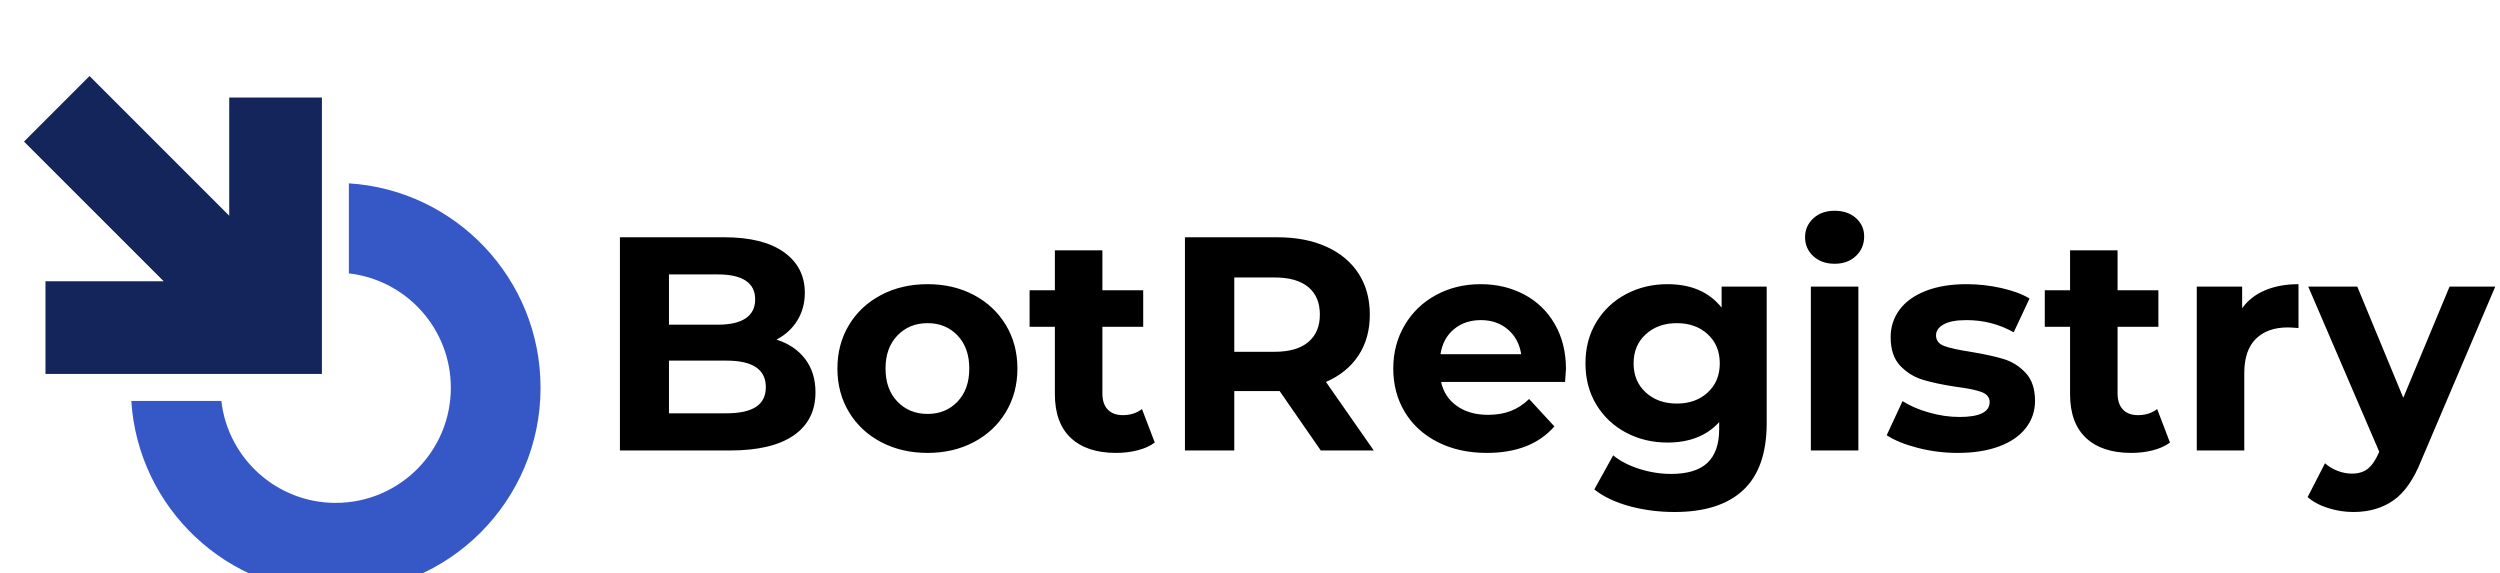
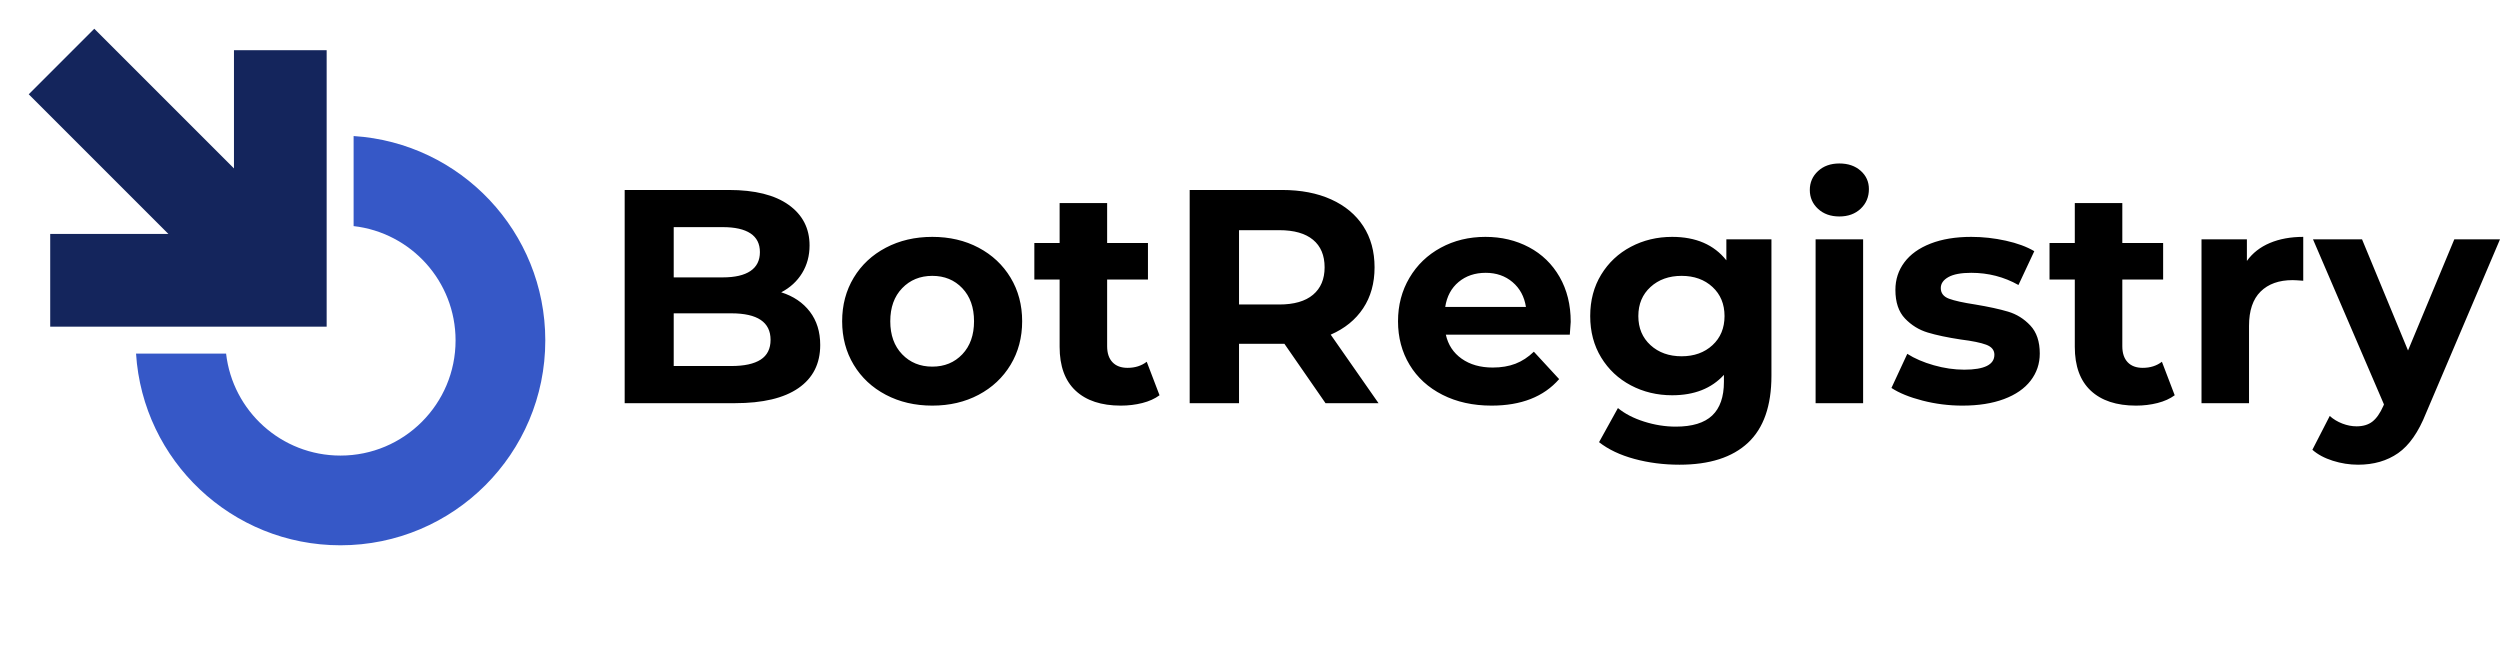
- <svg xmlns="http://www.w3.org/2000/svg" text-rendering="geometricprecision">
-   <defs>
-     <linearGradient id="a" x1="0" x2="1" y1=".5" y2=".5">
-       <stop offset="0%" stop-color="#3658c7" />
-       <stop offset="100%" stop-color="#3658c7" />
+ <svg xmlns="http://www.w3.org/2000/svg" text-rendering="geometricprecision" version="1.1" id="svg3797" width="457.615mm" height="118.339mm">
+   <defs id="defs3773">
+     <linearGradient id="a" x1="22.576" x2="93.778" y1="58.21" y2="58.21" gradientTransform="scale(1.000007,0.999993)" gradientUnits="userSpaceOnUse">
+       <stop offset="0%" stop-color="#3658c7" id="stop3758" />
+       <stop offset="100%" stop-color="#3658c7" id="stop3760" />
    </linearGradient>
-     <linearGradient id="b" x1="0" x2="1" y1=".5" y2=".5">
-       <stop offset="0%" stop-color="#14255c" />
-       <stop offset="100%" stop-color="#14255c" />
+     <linearGradient id="b" x1="6.307" x2="58.14" y1="32.256" y2="32.256" gradientUnits="userSpaceOnUse">
+       <stop offset="0%" stop-color="#14255c" id="stop3763" />
+       <stop offset="100%" stop-color="#14255c" id="stop3765" />
    </linearGradient>
-     <linearGradient id="c" x1="0" x2="1" y1=".5" y2=".5">
-       <stop offset="0%" />
-       <stop offset="100%" />
+     <linearGradient id="c" x1="-121.559" x2="125.206" y1="-72.981" y2="-72.981" gradientTransform="scale(2.495091,0.4007869)" gradientUnits="userSpaceOnUse">
+       <stop offset="0%" id="stop3768" />
+       <stop offset="100%" id="stop3770" />
    </linearGradient>
  </defs>
-   <g class="svg-clip svg-visible" transform="translate(70.954 106.954) scale(3.9764)">
-     <path class="svg-hitbox" fill="none" d="M0 0h81v81H0z" />
-     <svg height="81.202" viewBox="17.576 17.609 81.203 81.202" width="81.203">
-       <path d="M60.429 22.609v15.668c9.984 1.137 17.74 9.608 17.74 19.895 0 11.064-8.967 20.031-20.029 20.031-10.288 0-18.759-7.756-19.896-17.74H22.576c1.181 18.615 16.65 33.348 35.564 33.348 19.682 0 35.639-15.955 35.639-35.639 0-18.913-14.732-34.381-33.35-35.563z" fill="url('#a')" />
+   <g class="svg-clip svg-visible" transform="matrix(3.9764,0,0,3.9764,74.235,74.235)" id="g3781">
+     <path class="svg-hitbox" d="M 0,0 H 81 V 81 H 0 Z" id="path3775" style="fill:none" />
+     <svg height="81.202" viewBox="17.576 17.609 81.203 81.202" width="81.203" version="1.1" id="svg3779">
+       <path d="m 60.429,22.609 v 15.668 c 9.984,1.137 17.74,9.608 17.74,19.895 0,11.064 -8.967,20.031 -20.029,20.031 -10.288,0 -18.759,-7.756 -19.896,-17.74 H 22.576 c 1.181,18.615 16.65,33.348 35.564,33.348 19.682,0 35.639,-15.955 35.639,-35.639 0,-18.913 -14.732,-34.381 -33.35,-35.563 z" id="path3777" style="fill:url(#a)" />
    </svg>
  </g>
-   <g class="svg-clip svg-visible" transform="translate(-3.281 32.719) scale(3.9764)">
-     <path class="svg-hitbox" fill="none" d="M0 0h61v61H0z" />
-     <svg height="61.833" viewBox="1.307 1.339 61.833 61.833" width="61.833">
-       <path fill="url('#b')" d="M42.013 10.077v20.565L17.709 6.339 6.307 17.743 30.61 42.045H10.043v16.127H58.14V10.077z" />
+   <g class="svg-clip svg-visible" transform="scale(3.9764)" id="g3789">
+     <path class="svg-hitbox" d="M 0,0 H 61 V 61 H 0 Z" id="path3783" style="fill:none" />
+     <svg height="61.833" viewBox="1.307 1.339 61.833 61.833" width="61.833" version="1.1" id="svg3787">
+       <path d="M 42.013,10.077 V 30.642 L 17.709,6.339 6.307,17.743 30.61,42.045 H 10.043 V 58.172 H 58.14 V 10.077 Z" id="path3785" style="fill:url(#b)" />
    </svg>
  </g>
-   <g class="svg-text svg-visible" pointer-events="fill">
-     <path d="M411.396 333.724c614.46-2.108 698.748-2.108 1313.208 0" fill="none" />
-     <path d="M-251.9-36.4q6 1.9 9.4 6.35 3.4 4.45 3.4 10.95 0 9.2-7.15 14.15Q-253.4 0-267.1 0h-36.2v-70h34.2q12.8 0 19.65 4.9 6.85 4.9 6.85 13.3 0 5.1-2.45 9.1t-6.85 6.3zm-19.2-21.4h-16.1v16.5h16.1q6 0 9.1-2.1 3.1-2.1 3.1-6.2t-3.1-6.15q-3.1-2.05-9.1-2.05zm2.8 45.6q6.4 0 9.65-2.1t3.25-6.5q0-8.7-12.9-8.7h-18.9v17.3h18.9zm66 13q-8.5 0-15.25-3.55t-10.55-9.85q-3.8-6.3-3.8-14.3t3.8-14.3q3.8-6.3 10.55-9.85 6.75-3.55 15.25-3.55t15.2 3.55q6.7 3.55 10.5 9.85t3.8 14.3q0 8-3.8 14.3-3.8 6.3-10.5 9.85T-202.3.8zm0-12.8q6 0 9.85-4.05 3.85-4.05 3.85-10.85t-3.85-10.85q-3.85-4.05-9.85-4.05t-9.9 4.05q-3.9 4.05-3.9 10.85t3.9 10.85q3.9 4.05 9.9 4.05zm70.4-1.6l4.2 11q-2.3 1.7-5.65 2.55-3.35.85-7.05.85-9.6 0-14.85-4.9t-5.25-14.4v-22.1h-8.3v-12h8.3v-13.1h15.6v13.1h13.4v12h-13.4v21.9q0 3.4 1.75 5.25t4.95 1.85q3.7 0 6.3-2zM-55.8 0h-17.4l-13.5-19.5h-14.9V0h-16.2v-70h30.3q9.3 0 16.15 3.1 6.85 3.1 10.55 8.8 3.7 5.7 3.7 13.5t-3.75 13.45Q-64.6-25.5-71.5-22.5L-55.8 0zm-17.7-44.6q0-5.9-3.8-9.05-3.8-3.15-11.1-3.15h-13.2v24.4h13.2q7.3 0 11.1-3.2t3.8-9zM7.3-26.7q0 .3-.3 4.2h-40.7q1.1 5 5.2 7.9 4.1 2.9 10.2 2.9 4.2 0 7.45-1.25t6.05-3.95l8.3 9Q-4.1.8-18.7.8q-9.1 0-16.1-3.55-7-3.55-10.8-9.85-3.8-6.3-3.8-14.3 0-7.9 3.75-14.25t10.3-9.9q6.55-3.55 14.65-3.55 7.9 0 14.3 3.4t10.05 9.75Q7.3-35.1 7.3-26.7zm-27.9-16.1q-5.3 0-8.9 3-3.6 3-4.4 8.2h26.5q-.8-5.1-4.4-8.15-3.6-3.05-8.8-3.05zm79-11h14.8V-9q0 14.8-7.7 22-7.7 7.2-22.5 7.2-7.8 0-14.8-1.9-7-1.9-11.6-5.5l6.2-11.2q3.4 2.8 8.6 4.45Q36.6 7.7 41.8 7.7q8.1 0 11.95-3.65Q57.6.4 57.6-7v-2.3q-6.1 6.7-17 6.7-7.4 0-13.55-3.25T17.3-15q-3.6-5.9-3.6-13.6 0-7.7 3.6-13.6 3.6-5.9 9.75-9.15T40.6-54.6q11.7 0 17.8 7.7v-6.9zM43.7-15.4q6.2 0 10.15-3.65t3.95-9.55q0-5.9-3.95-9.55Q49.9-41.8 43.7-41.8t-10.2 3.65q-4 3.65-4 9.55t4 9.55q4 3.65 10.2 3.65zM87.7 0v-53.8h15.6V0H87.7zm7.8-61.3q-4.3 0-7-2.5T85.8-70q0-3.7 2.7-6.2t7-2.5q4.3 0 7 2.4t2.7 6q0 3.9-2.7 6.45-2.7 2.55-7 2.55zM135.9.8q-6.7 0-13.1-1.65Q116.4-2.5 112.6-5l5.2-11.2q3.6 2.3 8.7 3.75 5.1 1.45 10 1.45 9.9 0 9.9-4.9 0-2.3-2.7-3.3t-8.3-1.7q-6.6-1-10.9-2.3-4.3-1.3-7.45-4.6-3.15-3.3-3.15-9.4 0-5.1 2.95-9.05 2.95-3.95 8.6-6.15 5.65-2.2 13.35-2.2 5.7 0 11.35 1.25 5.65 1.25 9.35 3.45l-5.2 11.1q-7.1-4-15.5-4-5 0-7.5 1.4t-2.5 3.6q0 2.5 2.7 3.5t8.6 1.9q6.6 1.1 10.8 2.35 4.2 1.25 7.3 4.55 3.1 3.3 3.1 9.2 0 5-3 8.9-3 3.9-8.75 6.05T135.9.8zm65.5-14.4l4.2 11q-2.3 1.7-5.65 2.55-3.35.85-7.05.85-9.6 0-14.85-4.9t-5.25-14.4v-22.1h-8.3v-12h8.3v-13.1h15.6v13.1h13.4v12h-13.4v21.9q0 3.4 1.75 5.25t4.95 1.85q3.7 0 6.3-2zm27.9-33.1q2.8-3.9 7.55-5.9 4.75-2 10.95-2v14.4q-2.6-.2-3.5-.2-6.7 0-10.5 3.75T230-25.4V0h-15.6v-53.8h14.9v7.1zm68.1-7.1h15L288.1 3.3q-3.7 9.3-9.15 13.1-5.45 3.8-13.15 3.8-4.2 0-8.3-1.3-4.1-1.3-6.7-3.6l5.7-11.1q1.8 1.6 4.15 2.5 2.35.9 4.65.9 3.2 0 5.2-1.55T274.1.9l.2-.5L251-53.8h16.1l15.1 36.5 15.2-36.5z" data-dx="0" data-dy="91.425" data-font="Montserrat" data-font-scale="contain" data-font-size="100" data-font-src="/Content/clientfonts/montserrat-bold.woff" data-letterspacing="0" data-offset="0" data-side="left" data-text-anchor="middle" data-textpath="BotRegistry" data-xmlspace="preserve" fill="url('#c')" transform="translate(1068 311.65) scale(2.1072)" />
+   <g class="svg-text svg-visible" pointer-events="fill" id="g3795" transform="translate(3.281,-32.719)">
+     <path d="m 411.396,333.724 c 614.46,-2.108 698.748,-2.108 1313.208,0" id="path3791" style="fill:none" />
+     <path d="m -251.9,-36.4 q 6,1.9 9.4,6.35 3.4,4.45 3.4,10.95 0,9.2 -7.15,14.15 Q -253.4,0 -267.1,0 h -36.2 v -70 h 34.2 q 12.8,0 19.65,4.9 6.85,4.9 6.85,13.3 0,5.1 -2.45,9.1 -2.45,4 -6.85,6.3 z m -19.2,-21.4 h -16.1 v 16.5 h 16.1 q 6,0 9.1,-2.1 3.1,-2.1 3.1,-6.2 0,-4.1 -3.1,-6.15 -3.1,-2.05 -9.1,-2.05 z m 2.8,45.6 q 6.4,0 9.65,-2.1 3.25,-2.1 3.25,-6.5 0,-8.7 -12.9,-8.7 h -18.9 v 17.3 z m 66,13 q -8.5,0 -15.25,-3.55 -6.75,-3.55 -10.55,-9.85 -3.8,-6.3 -3.8,-14.3 0,-8 3.8,-14.3 3.8,-6.3 10.55,-9.85 6.75,-3.55 15.25,-3.55 8.5,0 15.2,3.55 6.7,3.55 10.5,9.85 3.8,6.3 3.8,14.3 0,8 -3.8,14.3 -3.8,6.3 -10.5,9.85 -6.7,3.55 -15.2,3.55 z m 0,-12.8 q 6,0 9.85,-4.05 3.85,-4.05 3.85,-10.85 0,-6.8 -3.85,-10.85 -3.85,-4.05 -9.85,-4.05 -6,0 -9.9,4.05 -3.9,4.05 -3.9,10.85 0,6.8 3.9,10.85 3.9,4.05 9.9,4.05 z m 70.4,-1.6 4.2,11 q -2.3,1.7 -5.65,2.55 -3.35,0.85 -7.05,0.85 -9.6,0 -14.85,-4.9 -5.25,-4.9 -5.25,-14.4 v -22.1 h -8.3 v -12 h 8.3 v -13.1 h 15.6 v 13.1 h 13.4 v 12 h -13.4 v 21.9 q 0,3.4 1.75,5.25 1.75,1.85 4.95,1.85 3.7,0 6.3,-2 z M -55.8,0 h -17.4 l -13.5,-19.5 h -14.9 V 0 h -16.2 v -70 h 30.3 q 9.3,0 16.15,3.1 6.85,3.1 10.55,8.8 3.7,5.7 3.7,13.5 0,7.8 -3.75,13.45 -3.75,5.65 -10.65,8.65 z m -17.7,-44.6 q 0,-5.9 -3.8,-9.05 -3.8,-3.15 -11.1,-3.15 h -13.2 v 24.4 h 13.2 q 7.3,0 11.1,-3.2 3.8,-3.2 3.8,-9 z m 80.8,17.9 q 0,0.3 -0.3,4.2 h -40.7 q 1.1,5 5.2,7.9 4.1,2.9 10.2,2.9 4.2,0 7.45,-1.25 3.25,-1.25 6.05,-3.95 l 8.3,9 q -7.6,8.7 -22.2,8.7 -9.1,0 -16.1,-3.55 -7,-3.55 -10.8,-9.85 -3.8,-6.3 -3.8,-14.3 0,-7.9 3.75,-14.25 3.75,-6.35 10.3,-9.9 6.55,-3.55 14.65,-3.55 7.9,0 14.3,3.4 6.4,3.4 10.05,9.75 3.65,6.35 3.65,14.75 z m -27.9,-16.1 q -5.3,0 -8.9,3 -3.6,3 -4.4,8.2 h 26.5 q -0.8,-5.1 -4.4,-8.15 -3.6,-3.05 -8.8,-3.05 z m 79,-11 H 73.2 V -9 q 0,14.8 -7.7,22 -7.7,7.2 -22.5,7.2 -7.8,0 -14.8,-1.9 -7,-1.9 -11.6,-5.5 L 22.8,1.6 q 3.4,2.8 8.6,4.45 5.2,1.65 10.4,1.65 8.1,0 11.95,-3.65 Q 57.6,0.4 57.6,-7 v -2.3 q -6.1,6.7 -17,6.7 -7.4,0 -13.55,-3.25 Q 20.9,-9.1 17.3,-15 q -3.6,-5.9 -3.6,-13.6 0,-7.7 3.6,-13.6 3.6,-5.9 9.75,-9.15 6.15,-3.25 13.55,-3.25 11.7,0 17.8,7.7 z m -14.7,38.4 q 6.2,0 10.15,-3.65 3.95,-3.65 3.95,-9.55 0,-5.9 -3.95,-9.55 -3.95,-3.65 -10.15,-3.65 -6.2,0 -10.2,3.65 -4,3.65 -4,9.55 0,5.9 4,9.55 4,3.65 10.2,3.65 z M 87.7,0 v -53.8 h 15.6 V 0 Z m 7.8,-61.3 q -4.3,0 -7,-2.5 -2.7,-2.5 -2.7,-6.2 0,-3.7 2.7,-6.2 2.7,-2.5 7,-2.5 4.3,0 7,2.4 2.7,2.4 2.7,6 0,3.9 -2.7,6.45 -2.7,2.55 -7,2.55 z m 40.4,62.1 q -6.7,0 -13.1,-1.65 Q 116.4,-2.5 112.6,-5 l 5.2,-11.2 q 3.6,2.3 8.7,3.75 5.1,1.45 10,1.45 9.9,0 9.9,-4.9 0,-2.3 -2.7,-3.3 -2.7,-1 -8.3,-1.7 -6.6,-1 -10.9,-2.3 -4.3,-1.3 -7.45,-4.6 -3.15,-3.3 -3.15,-9.4 0,-5.1 2.95,-9.05 2.95,-3.95 8.6,-6.15 5.65,-2.2 13.35,-2.2 5.7,0 11.35,1.25 5.65,1.25 9.35,3.45 l -5.2,11.1 q -7.1,-4 -15.5,-4 -5,0 -7.5,1.4 -2.5,1.4 -2.5,3.6 0,2.5 2.7,3.5 2.7,1 8.6,1.9 6.6,1.1 10.8,2.35 4.2,1.25 7.3,4.55 3.1,3.3 3.1,9.2 0,5 -3,8.9 -3,3.9 -8.75,6.05 Q 143.8,0.8 135.9,0.8 Z m 65.5,-14.4 4.2,11 q -2.3,1.7 -5.65,2.55 -3.35,0.85 -7.05,0.85 -9.6,0 -14.85,-4.9 -5.25,-4.9 -5.25,-14.4 v -22.1 h -8.3 v -12 h 8.3 v -13.1 h 15.6 v 13.1 h 13.4 v 12 h -13.4 v 21.9 q 0,3.4 1.75,5.25 1.75,1.85 4.95,1.85 3.7,0 6.3,-2 z m 27.9,-33.1 q 2.8,-3.9 7.55,-5.9 4.75,-2 10.95,-2 v 14.4 q -2.6,-0.2 -3.5,-0.2 -6.7,0 -10.5,3.75 -3.8,3.75 -3.8,11.25 V 0 h -15.6 v -53.8 h 14.9 z m 68.1,-7.1 h 15 L 288.1,3.3 q -3.7,9.3 -9.15,13.1 -5.45,3.8 -13.15,3.8 -4.2,0 -8.3,-1.3 -4.1,-1.3 -6.7,-3.6 l 5.7,-11.1 q 1.8,1.6 4.15,2.5 2.35,0.9 4.65,0.9 3.2,0 5.2,-1.55 2,-1.55 3.6,-5.15 L 274.3,0.4 251,-53.8 h 16.1 l 15.1,36.5 z" data-dx="0" data-dy="91.425" data-font="Montserrat" data-font-scale="contain" data-font-size="100" data-font-src="/Content/clientfonts/montserrat-bold.woff" data-letterspacing="0" data-offset="0" data-side="left" data-text-anchor="middle" data-textpath="BotRegistry" data-xmlspace="preserve" transform="matrix(2.1072,0,0,2.1072,1068,311.65)" id="path3793" style="fill:url(#c)" />
  </g>
</svg>
